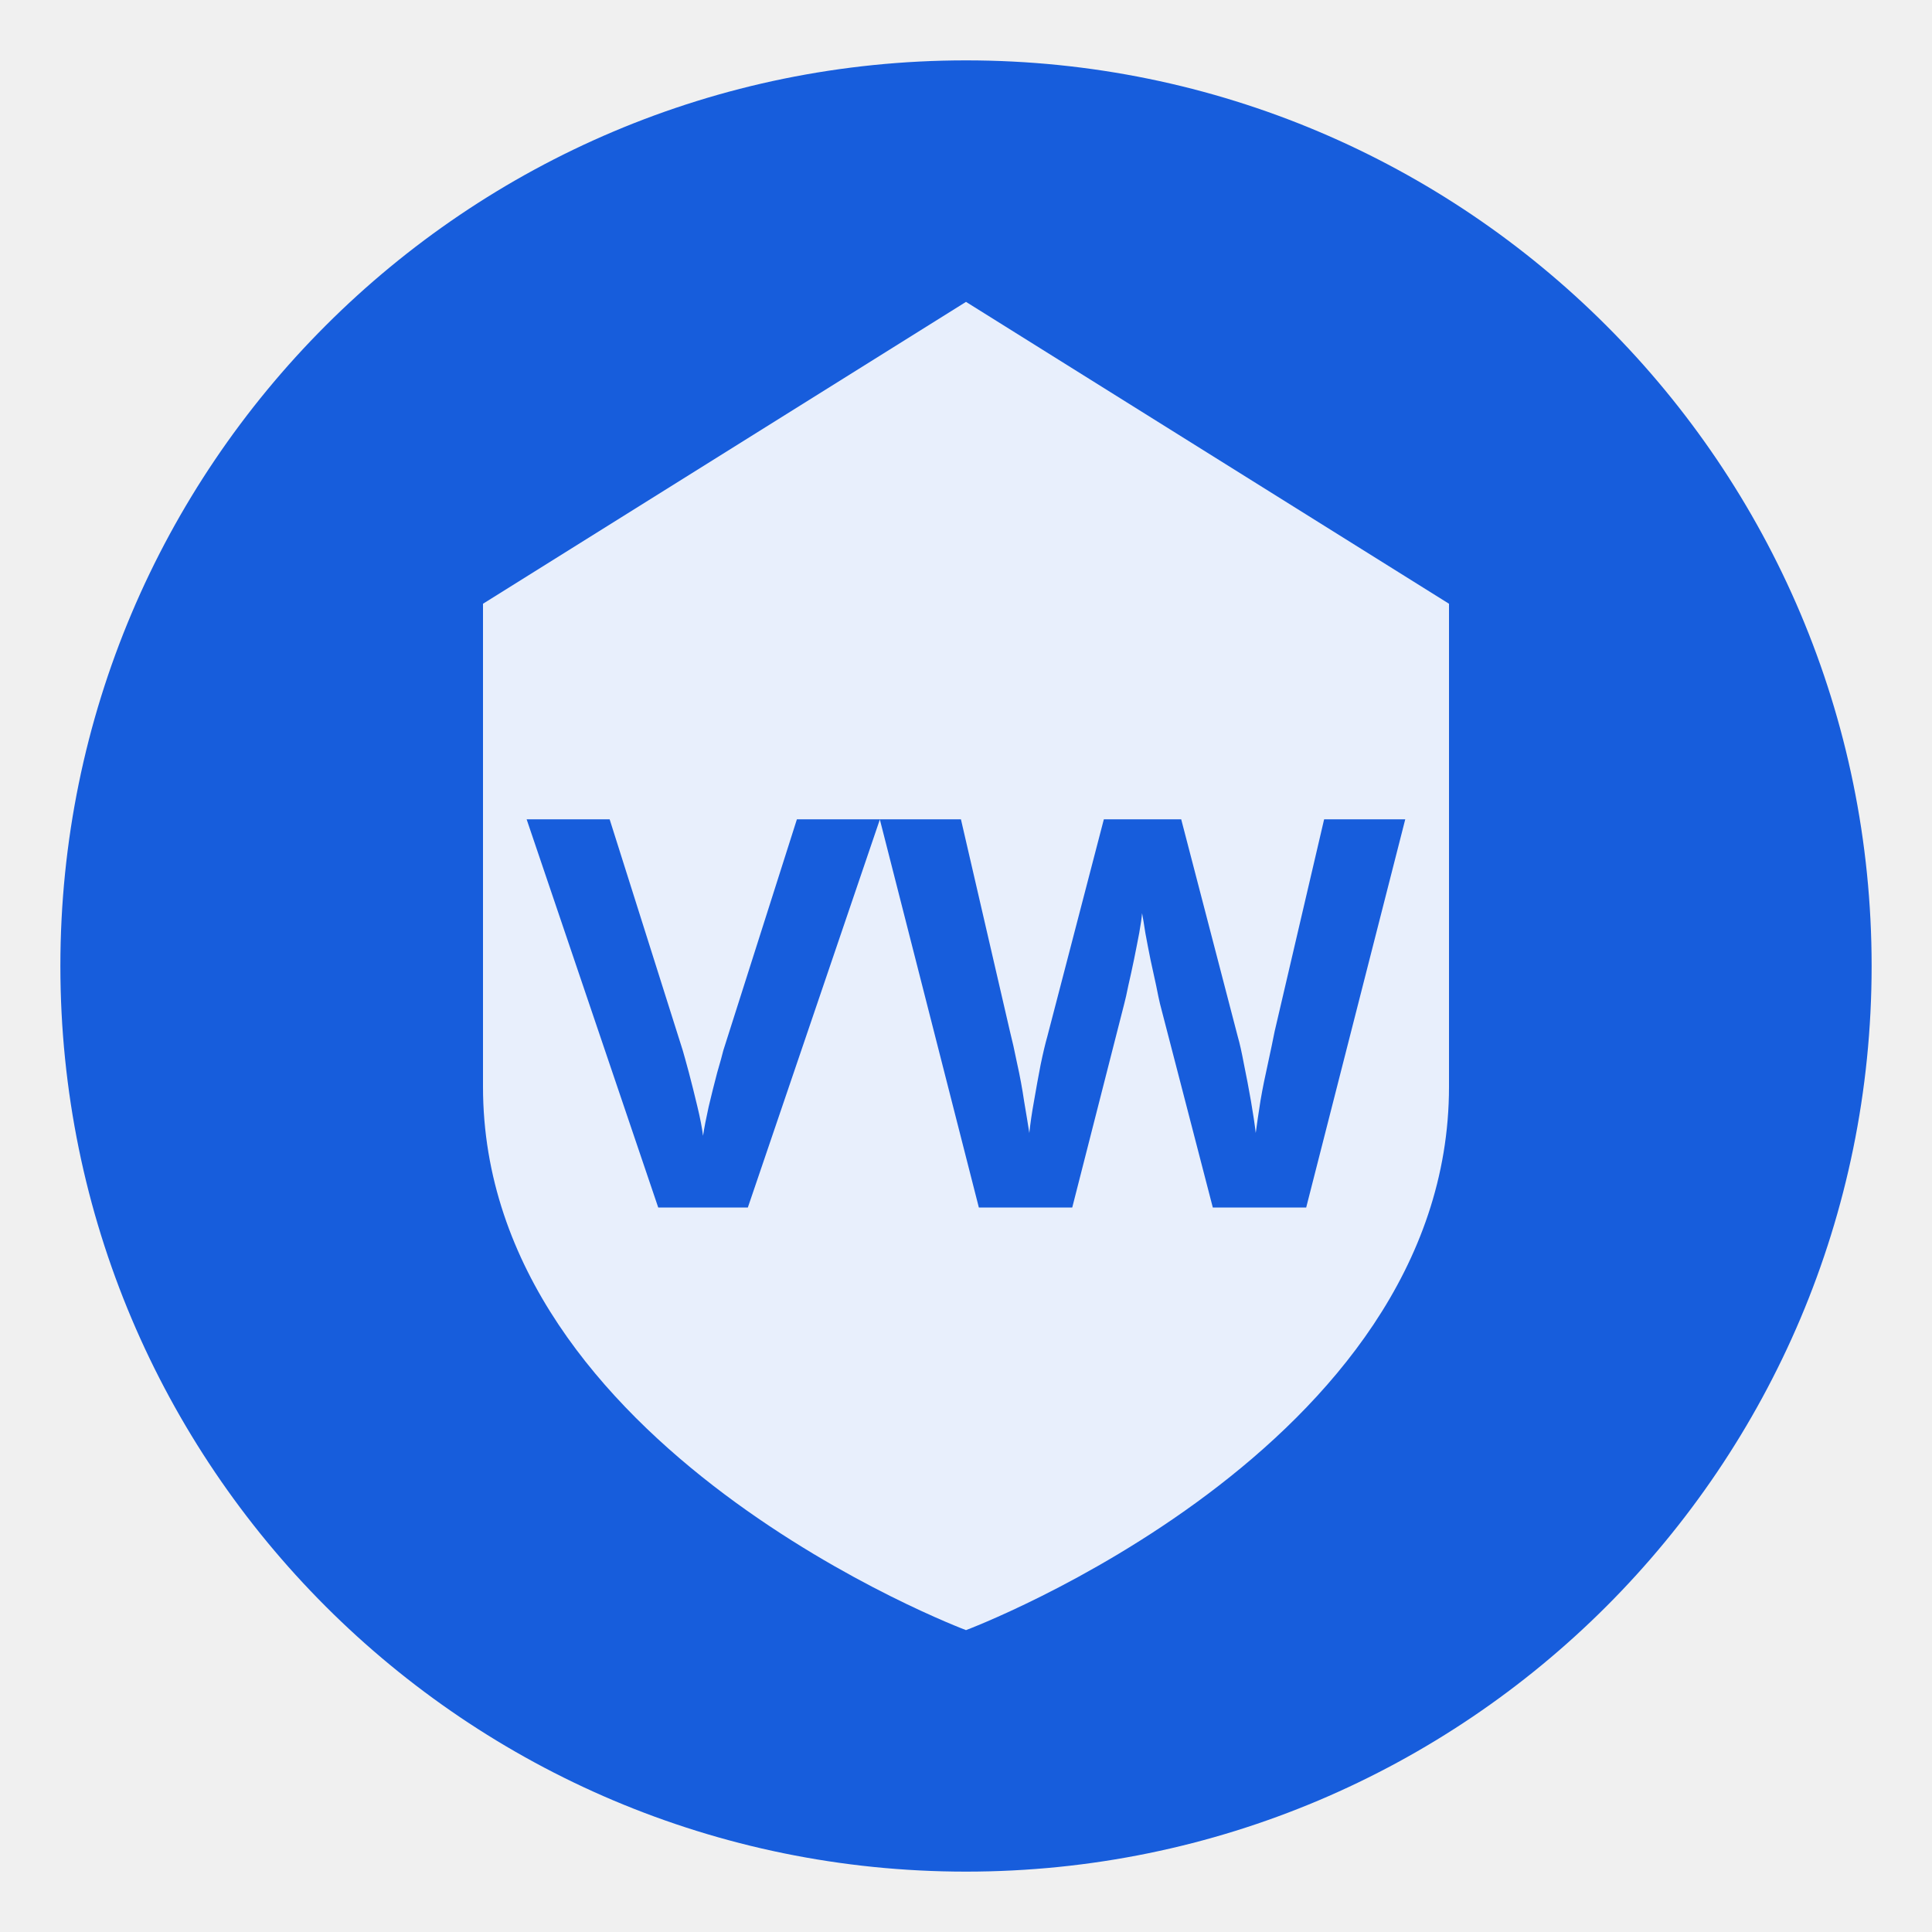
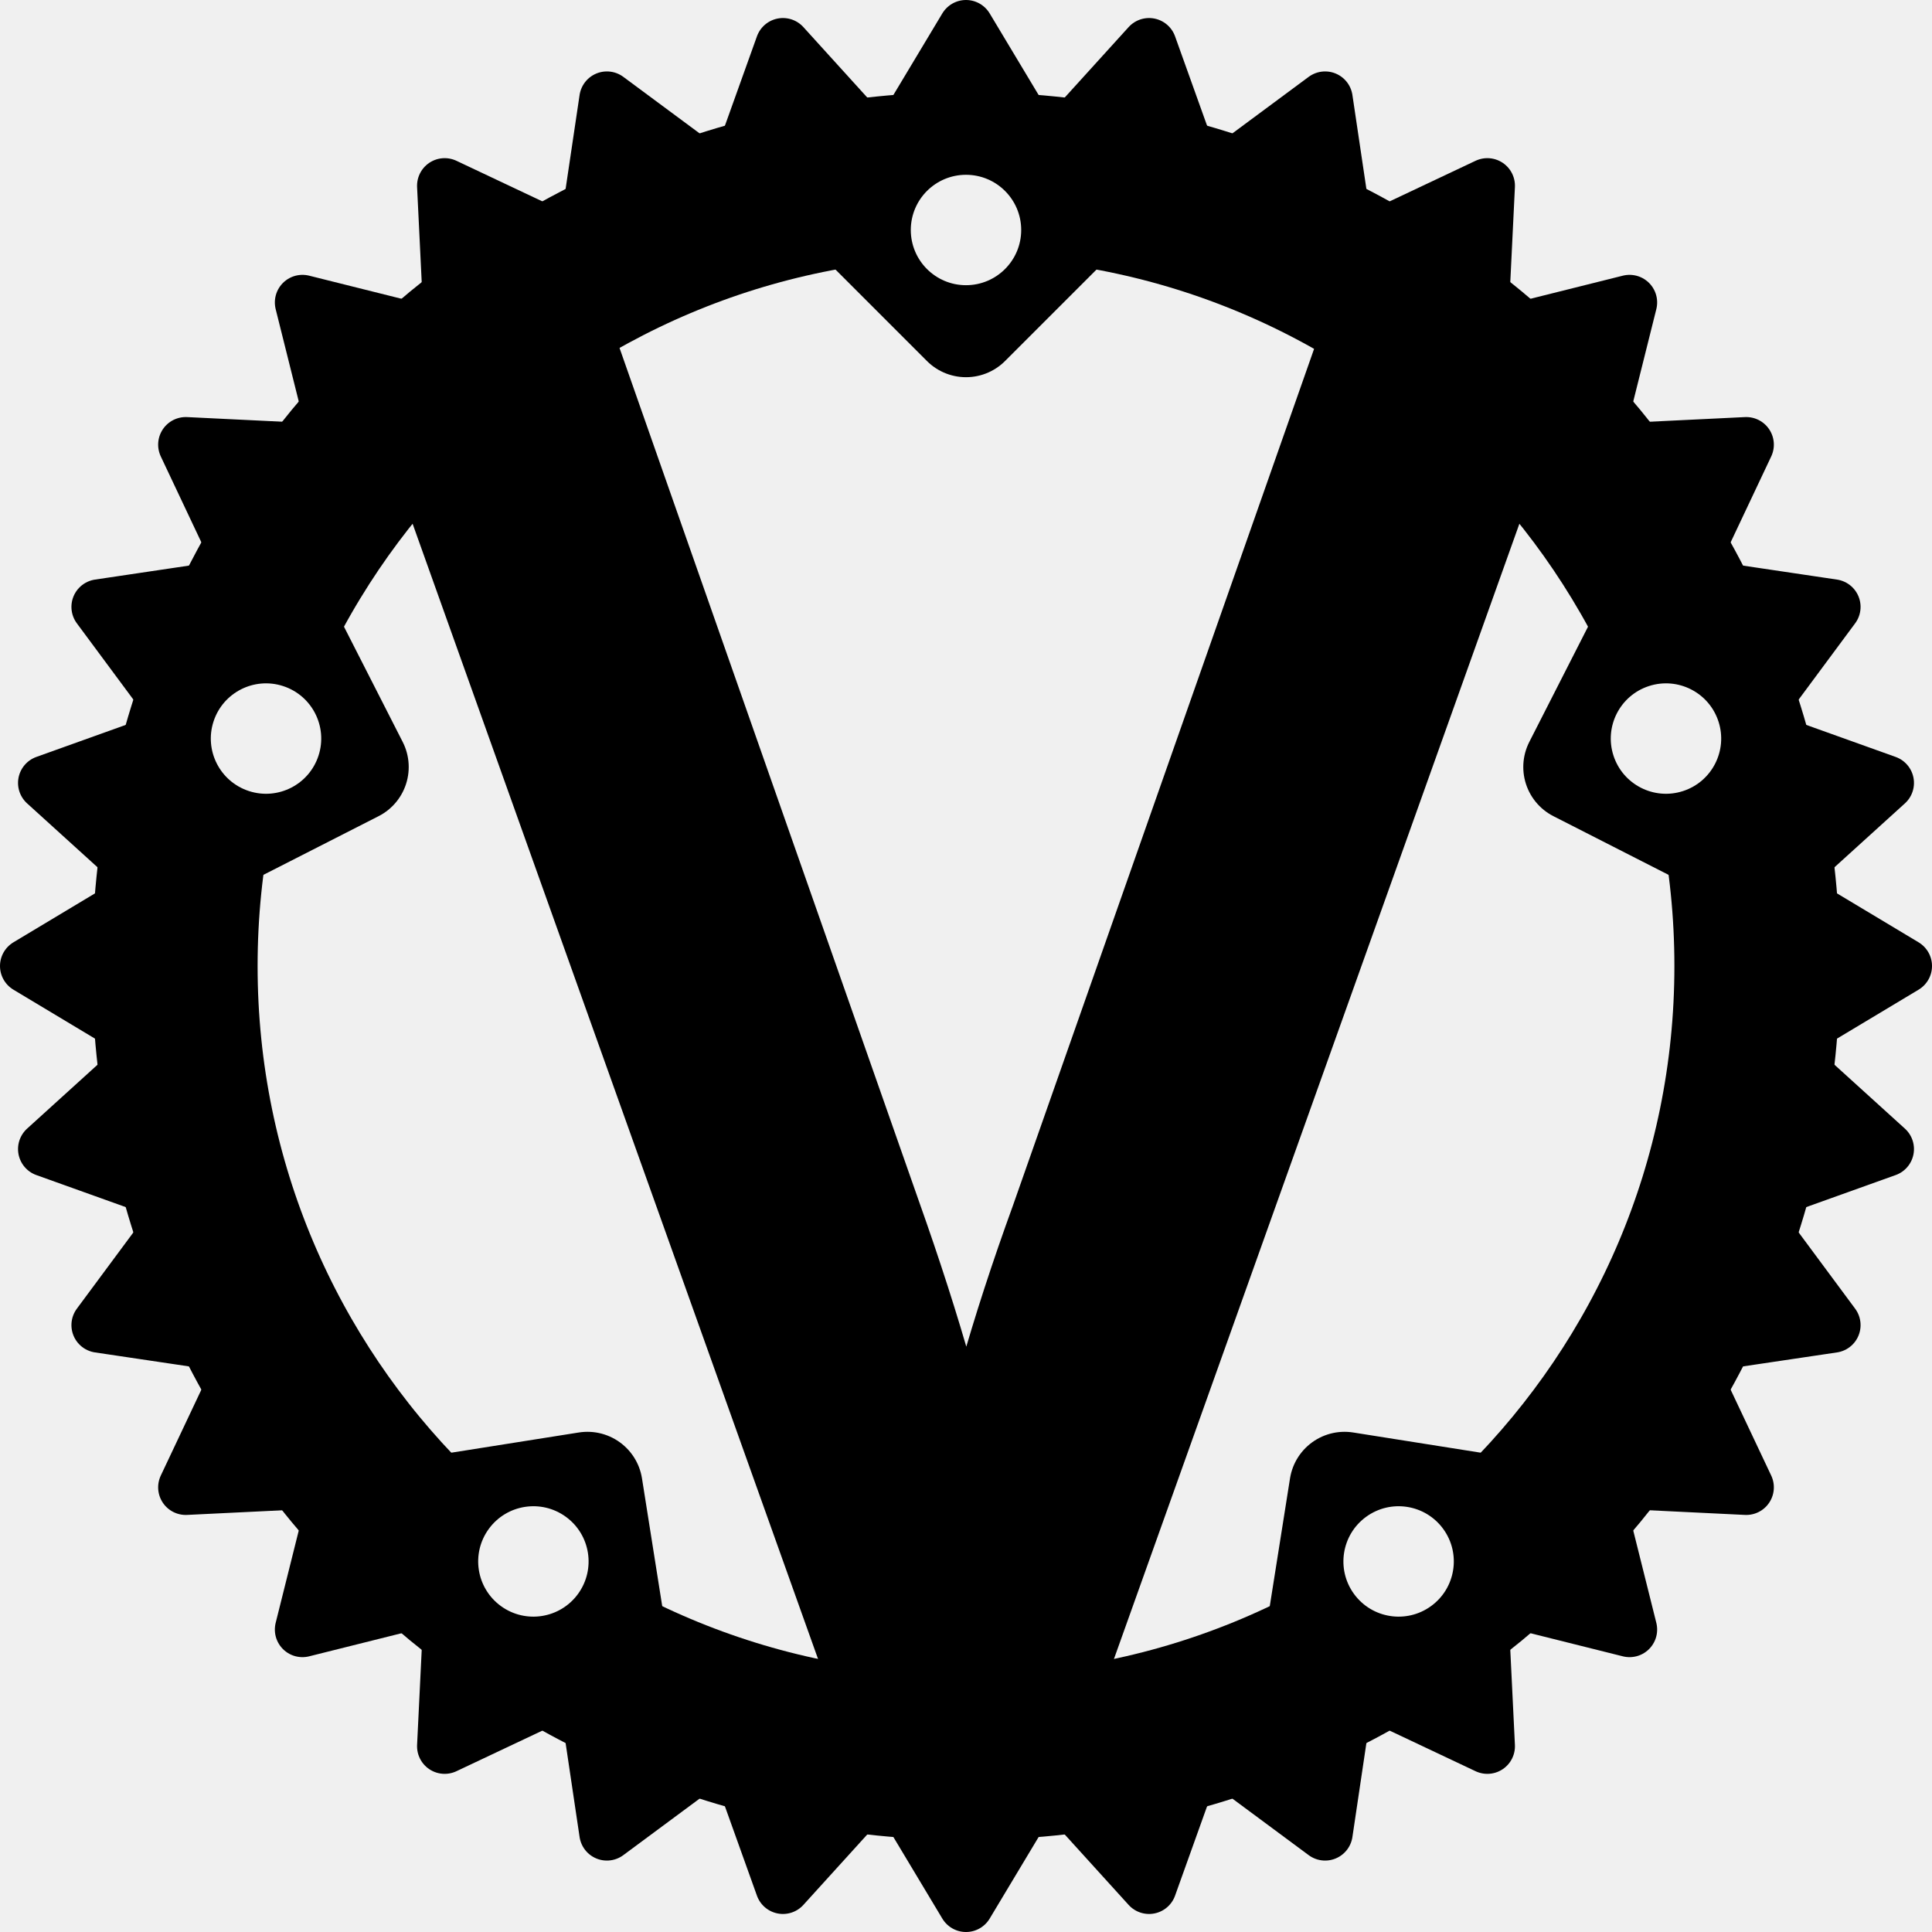
- <svg xmlns="http://www.w3.org/2000/svg" viewBox="0 0 64 64">
-   <circle cx="32" cy="32" r="30" fill="#175DDC" />
-   <path d="M32 10 L48 20 L48 36 C48 48 32 54 32 54 C32 54 16 48 16 36 L16 20 Z" fill="white" opacity="0.9" />
-   <text x="32" y="40" font-family="sans-serif" font-size="18" font-weight="bold" fill="#175DDC" text-anchor="middle">VW</text>
+ <svg xmlns="http://www.w3.org/2000/svg" xmlns:xlink="http://www.w3.org/1999/xlink" version="1.1" viewBox="0 0 256 256" id="svg383" width="256" height="256">
+   <defs id="defs387" />
+   <g id="logo" transform="matrix(2.438102,0,0,2.438102,128,128)">
+     <g id="gear" mask="url(#holes)">
+       <path d="m-31.172-33.813 26.496 74.189h9.352l26.496-74.189h-9.767l-16.729 47.589q-1.662 4.572-2.805 8.624-1.143 3.948-1.87 7.585-.727-3.637-1.87-7.689-1.143-4.052-2.805-8.728l-16.625-47.381z" stroke="#000" stroke-width="4.512" id="path289" />
+       <circle transform="scale(-1,1)" r="43" fill="none" stroke="#000" stroke-width="9" id="circle291" />
+       <g id="cogs" transform="scale(-1,1)">
+         <polygon id="cog" points="51 0 46 -3 46 3" stroke="#000" stroke-linejoin="round" stroke-width="3" />
+         <use transform="rotate(11.25)" xlink:href="#cog" id="use294" />
+         <use transform="rotate(22.5)" xlink:href="#cog" id="use296" />
+         <use transform="rotate(33.75)" xlink:href="#cog" id="use298" />
+         <use transform="rotate(45)" xlink:href="#cog" id="use300" />
+         <use transform="rotate(56.25)" xlink:href="#cog" id="use302" />
+         <use transform="rotate(67.5)" xlink:href="#cog" id="use304" />
+         <use transform="rotate(78.75)" xlink:href="#cog" id="use306" />
+         <use transform="rotate(90)" xlink:href="#cog" id="use308" />
+         <use transform="rotate(101.25)" xlink:href="#cog" id="use310" />
+         <use transform="rotate(112.5)" xlink:href="#cog" id="use312" />
+         <use transform="rotate(123.75)" xlink:href="#cog" id="use314" />
+         <use transform="rotate(135)" xlink:href="#cog" id="use316" />
+         <use transform="rotate(146.25)" xlink:href="#cog" id="use318" />
+         <use transform="rotate(157.5)" xlink:href="#cog" id="use320" />
+         <use transform="rotate(168.75)" xlink:href="#cog" id="use322" />
+         <use transform="scale(-1)" xlink:href="#cog" id="use324" />
+         <use transform="rotate(191.25)" xlink:href="#cog" id="use326" />
+         <use transform="rotate(202.5)" xlink:href="#cog" id="use328" />
+         <use transform="rotate(213.75)" xlink:href="#cog" id="use330" />
+         <use transform="rotate(225)" xlink:href="#cog" id="use332" />
+         <use transform="rotate(236.25)" xlink:href="#cog" id="use334" />
+         <use transform="rotate(247.5)" xlink:href="#cog" id="use336" />
+         <use transform="rotate(258.75)" xlink:href="#cog" id="use338" />
+         <use transform="rotate(-90)" xlink:href="#cog" id="use340" />
+         <use transform="rotate(-78.75)" xlink:href="#cog" id="use342" />
+         <use transform="rotate(-67.5)" xlink:href="#cog" id="use344" />
+         <use transform="rotate(-56.25)" xlink:href="#cog" id="use346" />
+         <use transform="rotate(-45)" xlink:href="#cog" id="use348" />
+         <use transform="rotate(-33.75)" xlink:href="#cog" id="use350" />
+         <use transform="rotate(-22.5)" xlink:href="#cog" id="use352" />
+         <use transform="rotate(-11.25)" xlink:href="#cog" id="use354" />
+       </g>
+       <g id="mounts" transform="scale(-1,1)">
+         <polygon id="mount" points="0 -35 7 -42 -7 -42" stroke="#000" stroke-linejoin="round" stroke-width="6" />
+         <use transform="rotate(72)" xlink:href="#mount" id="use358" />
+         <use transform="rotate(144)" xlink:href="#mount" id="use360" />
+         <use transform="rotate(216)" xlink:href="#mount" id="use362" />
+         <use transform="rotate(-72)" xlink:href="#mount" id="use364" />
+       </g>
+     </g>
+     <mask id="holes">
+       <rect x="-60" y="-60" width="120" height="120" fill="#fff" id="rect368" />
+       <circle id="hole" cy="-40" r="3" />
+       <use transform="rotate(72)" xlink:href="#hole" id="use371" />
+       <use transform="rotate(144)" xlink:href="#hole" id="use373" />
+       <use transform="rotate(216)" xlink:href="#hole" id="use375" />
+       <use transform="rotate(-72)" xlink:href="#hole" id="use377" />
+     </mask>
+   </g>
</svg>
